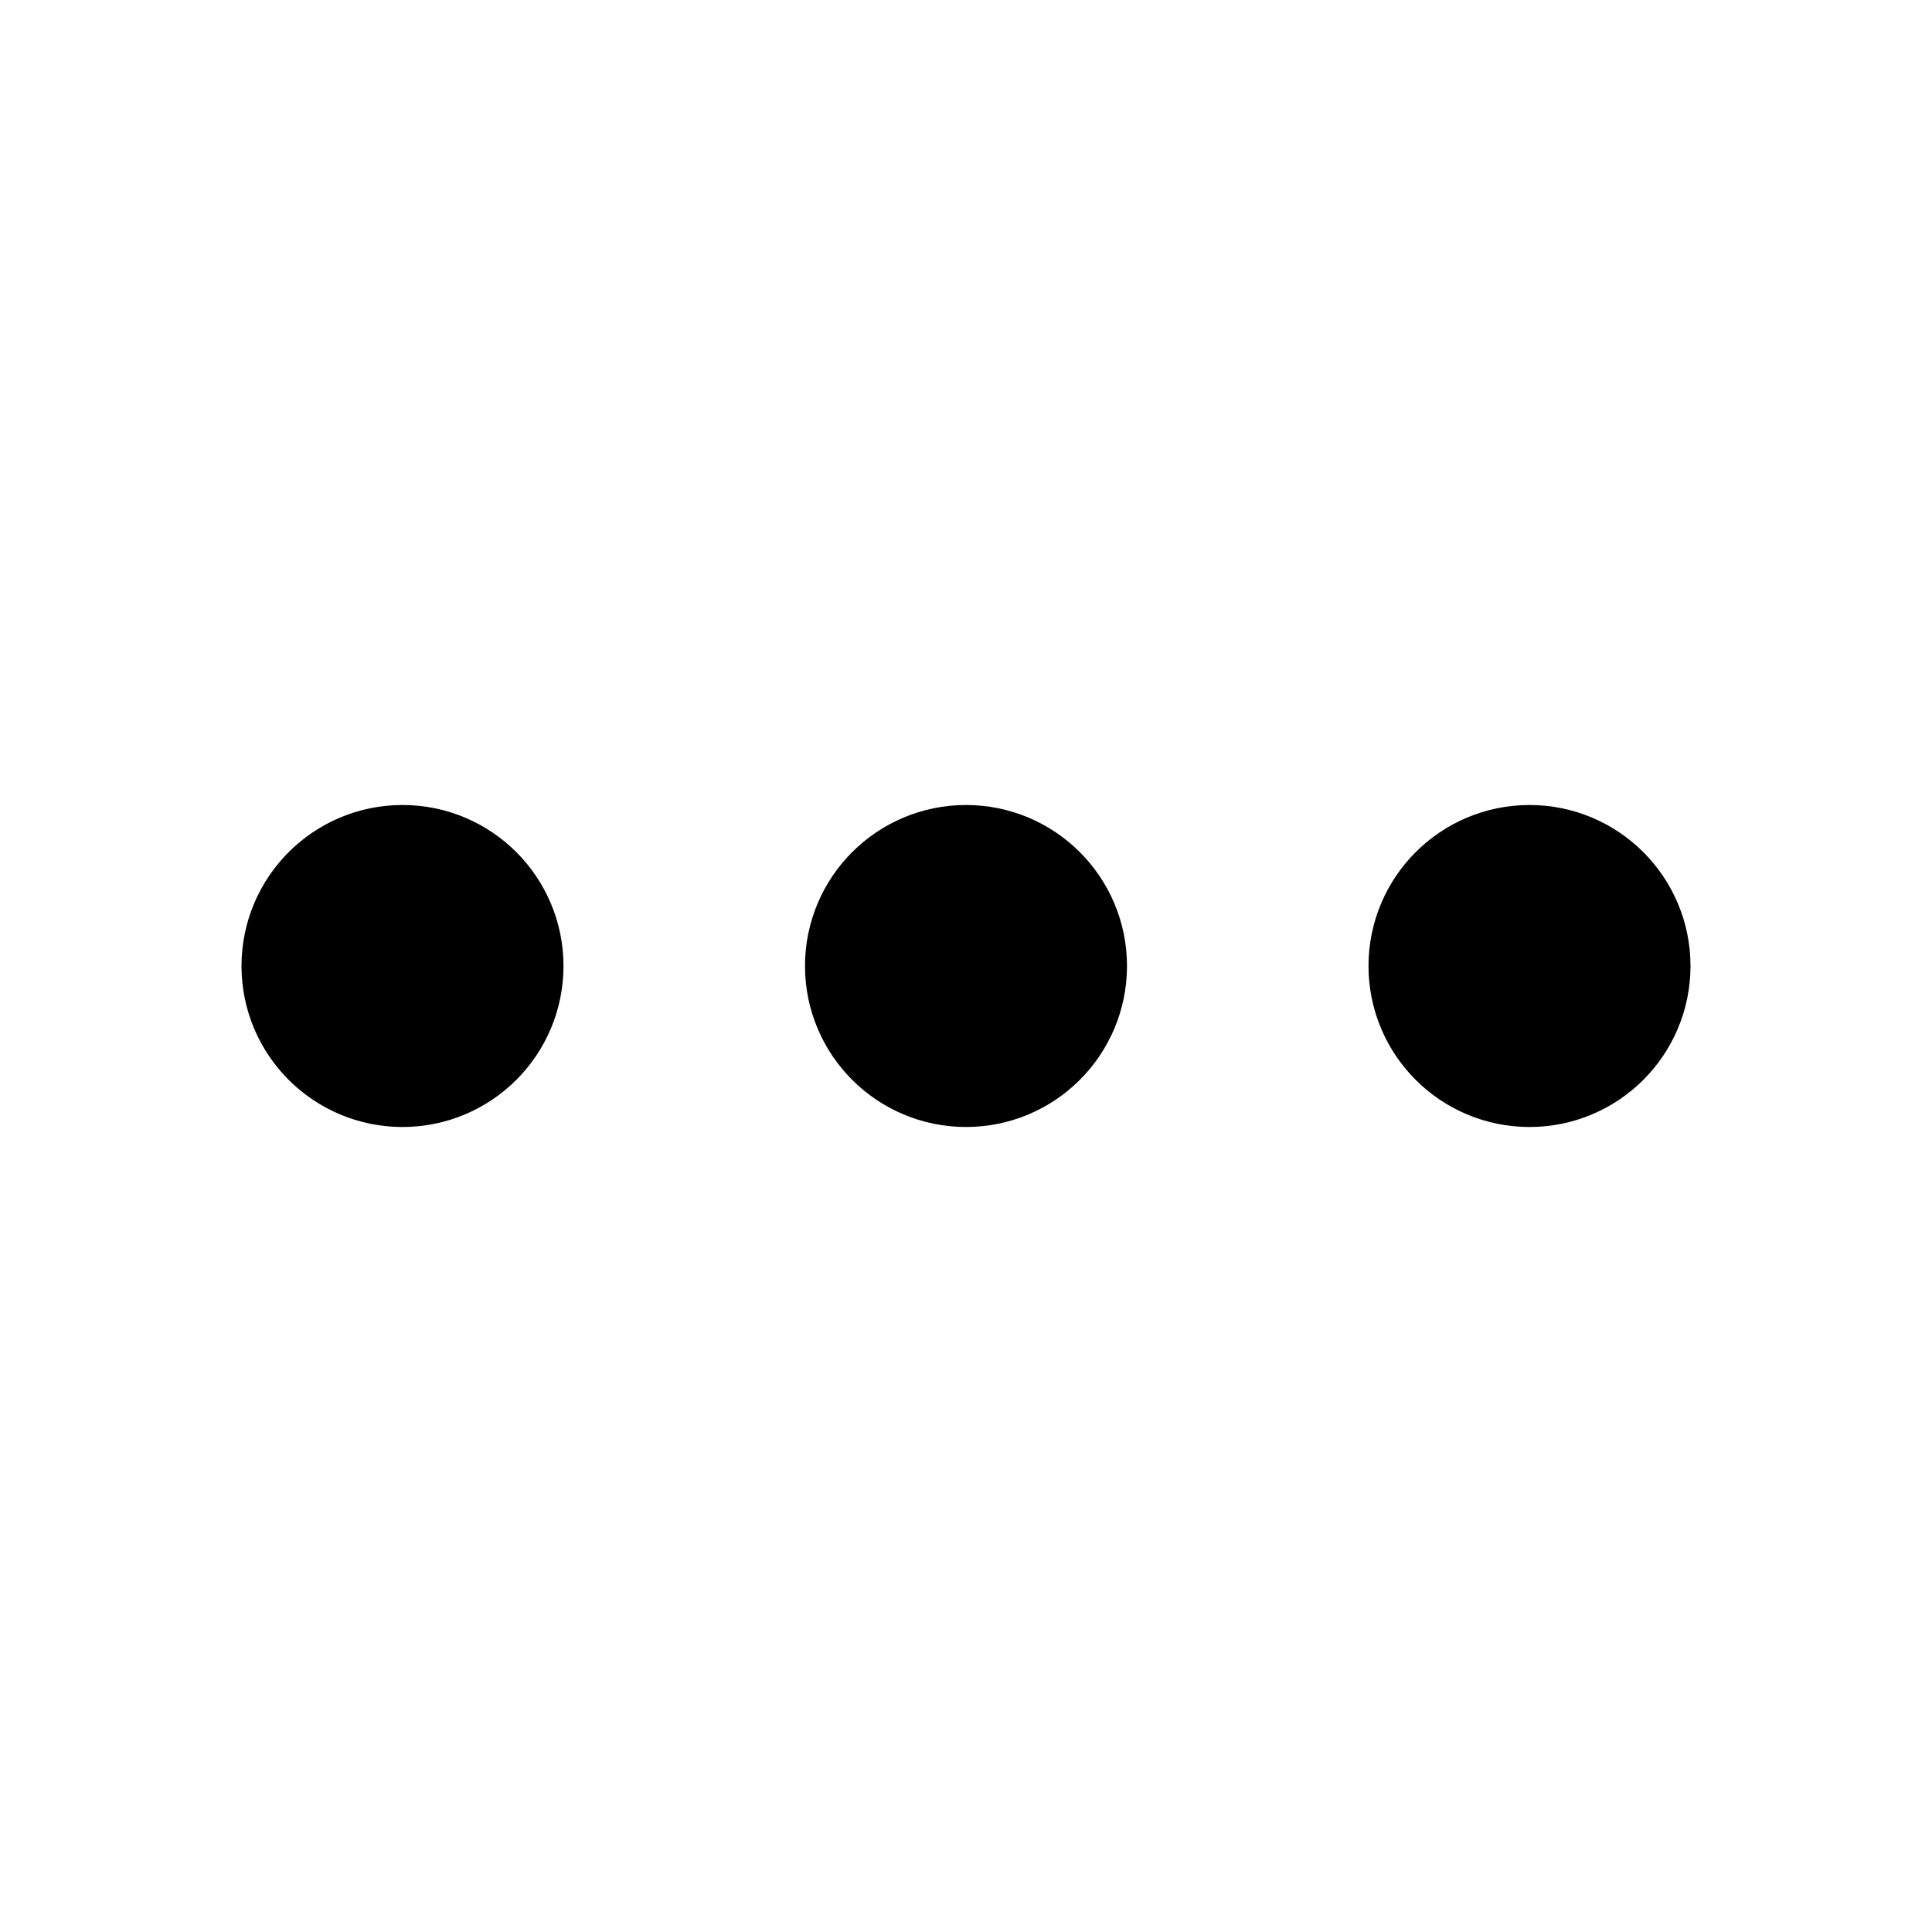
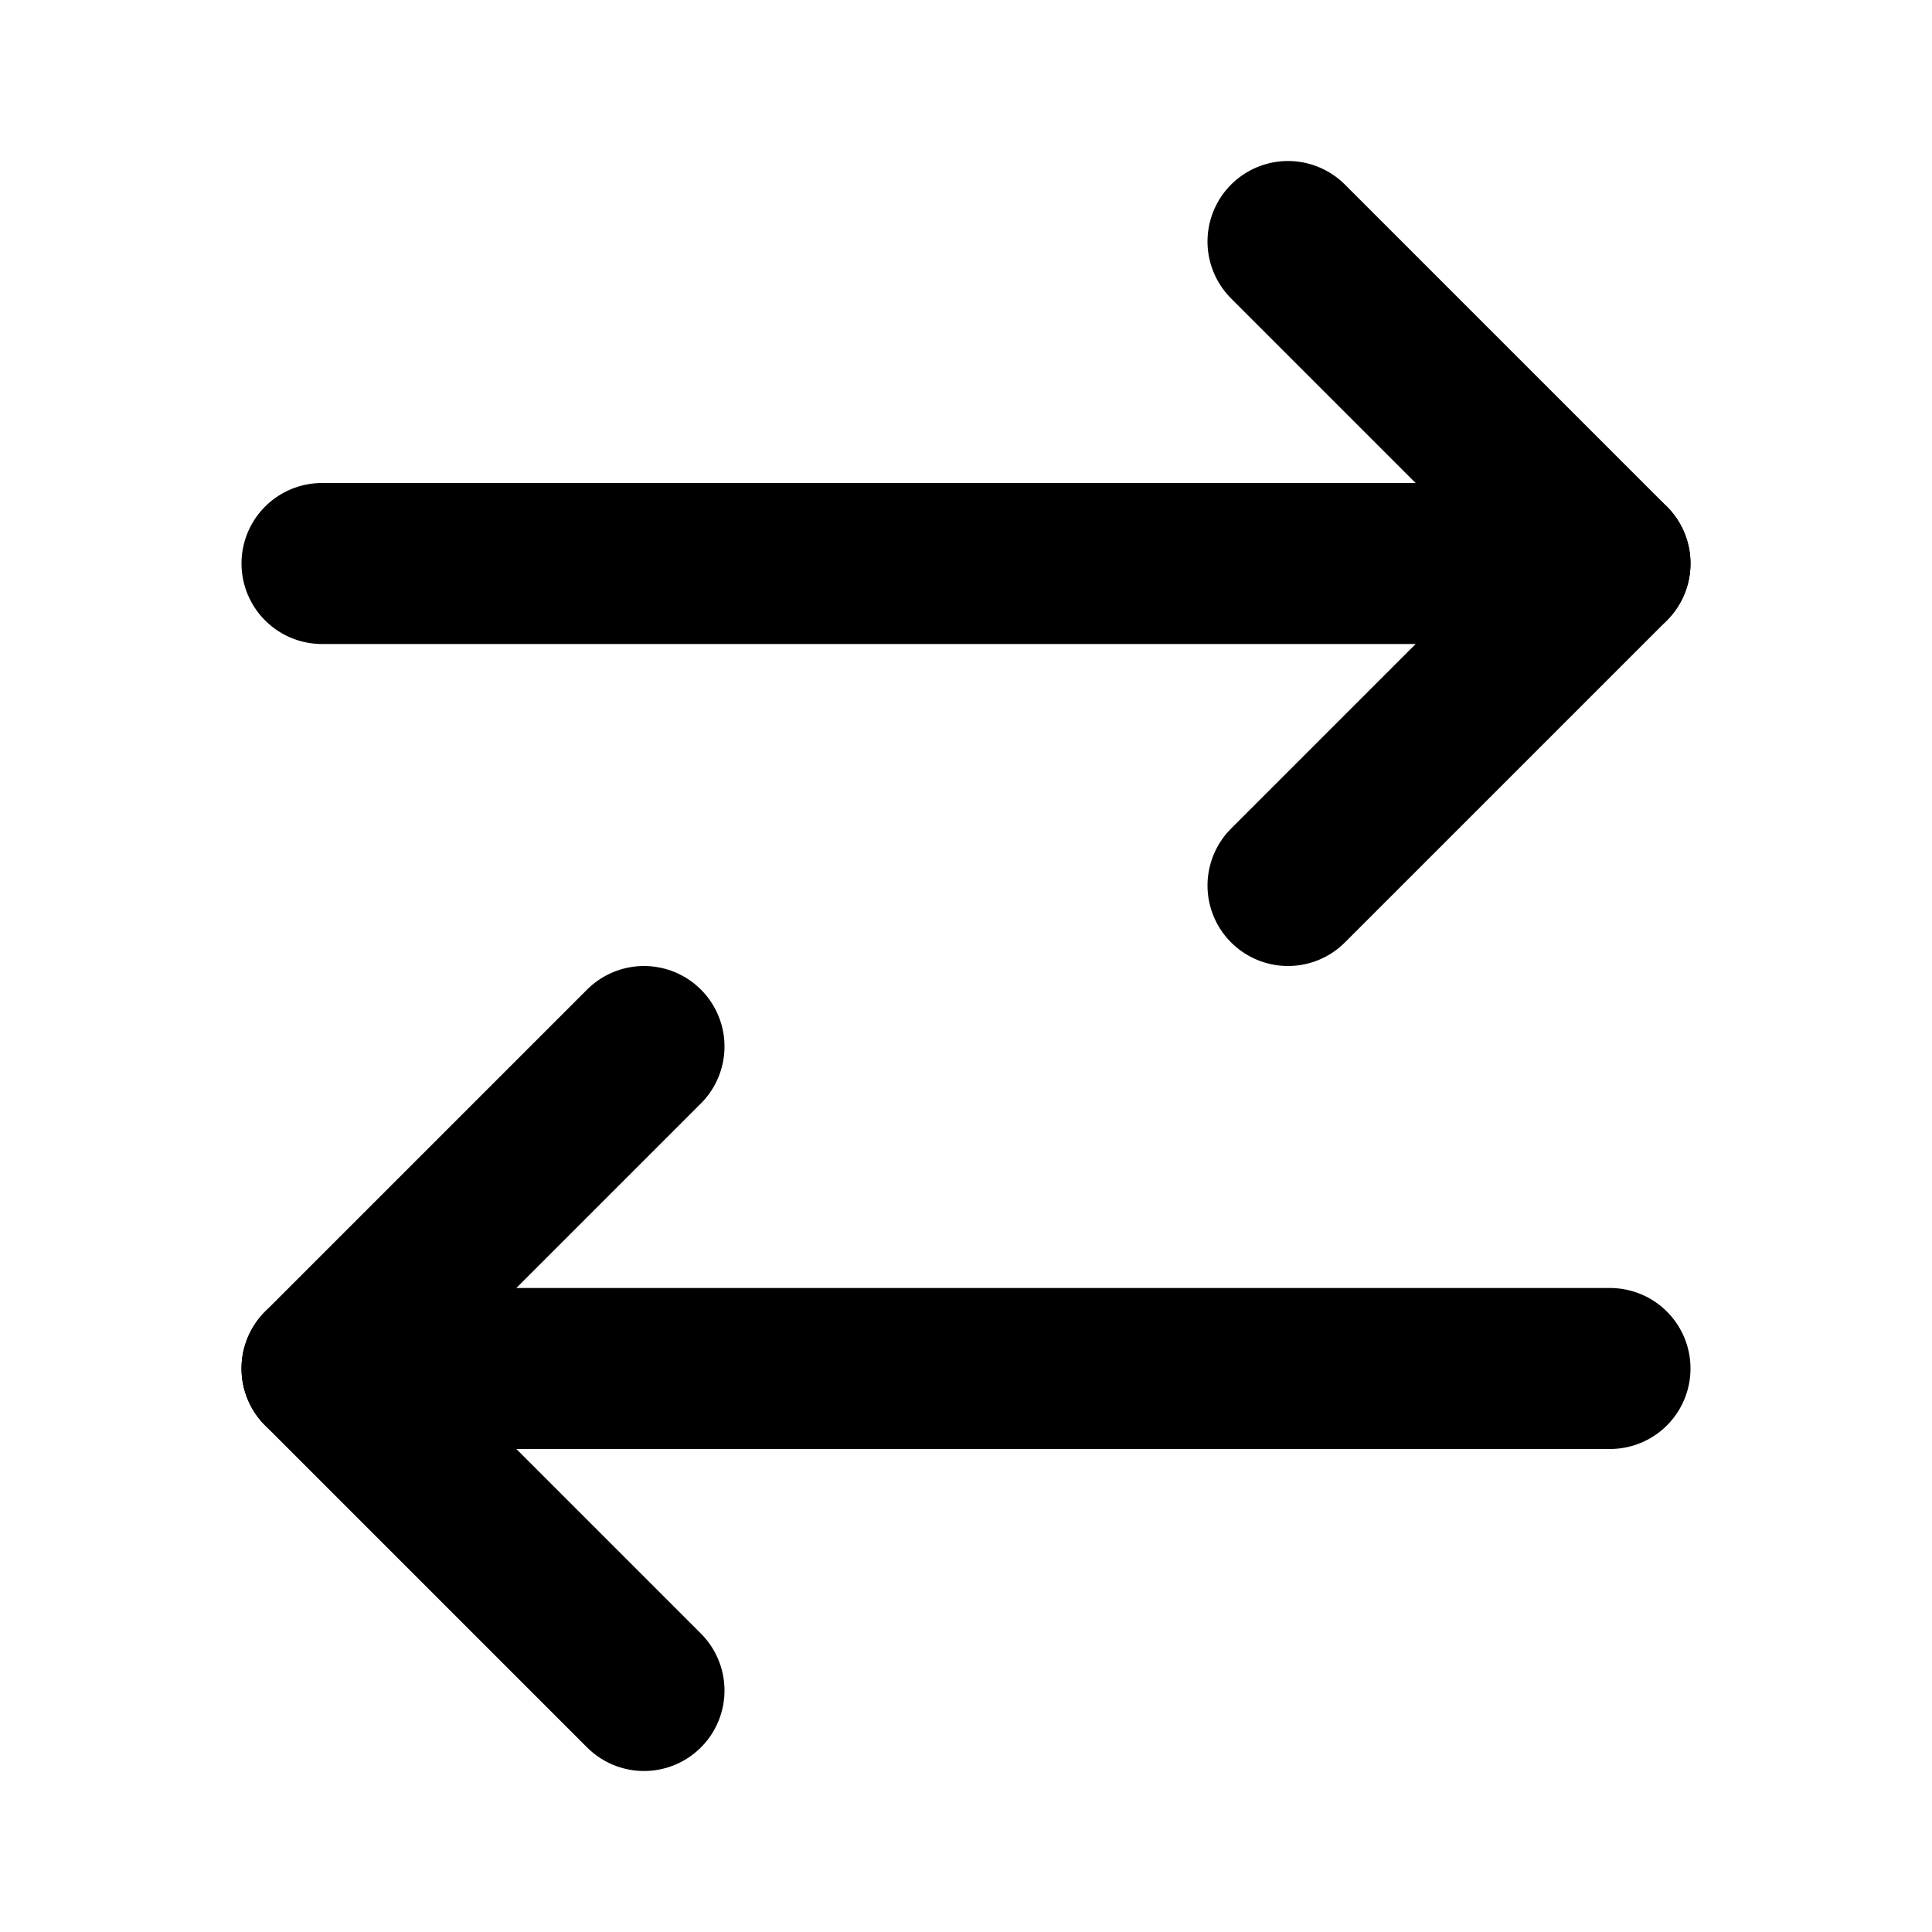
- <svg xmlns="http://www.w3.org/2000/svg" class="lucide lucide-ellipsis" width="24" height="24" viewBox="0 0 24 24" fill="none" stroke="currentColor" stroke-width="2" stroke-linecap="round" stroke-linejoin="round">
-   <circle cx="12" cy="12" r="1" />
-   <circle cx="19" cy="12" r="1" />
-   <circle cx="5" cy="12" r="1" />
+ <svg xmlns="http://www.w3.org/2000/svg" width="24" height="24" viewBox="0 0 24 24" fill="none" stroke="currentColor" stroke-width="2" stroke-linecap="round" stroke-linejoin="round">
+   <path d="m16 3 4 4-4 4" />
+   <path d="M20 7H4" />
+   <path d="m8 21-4-4 4-4" />
+   <path d="M4 17h16" />
</svg>
